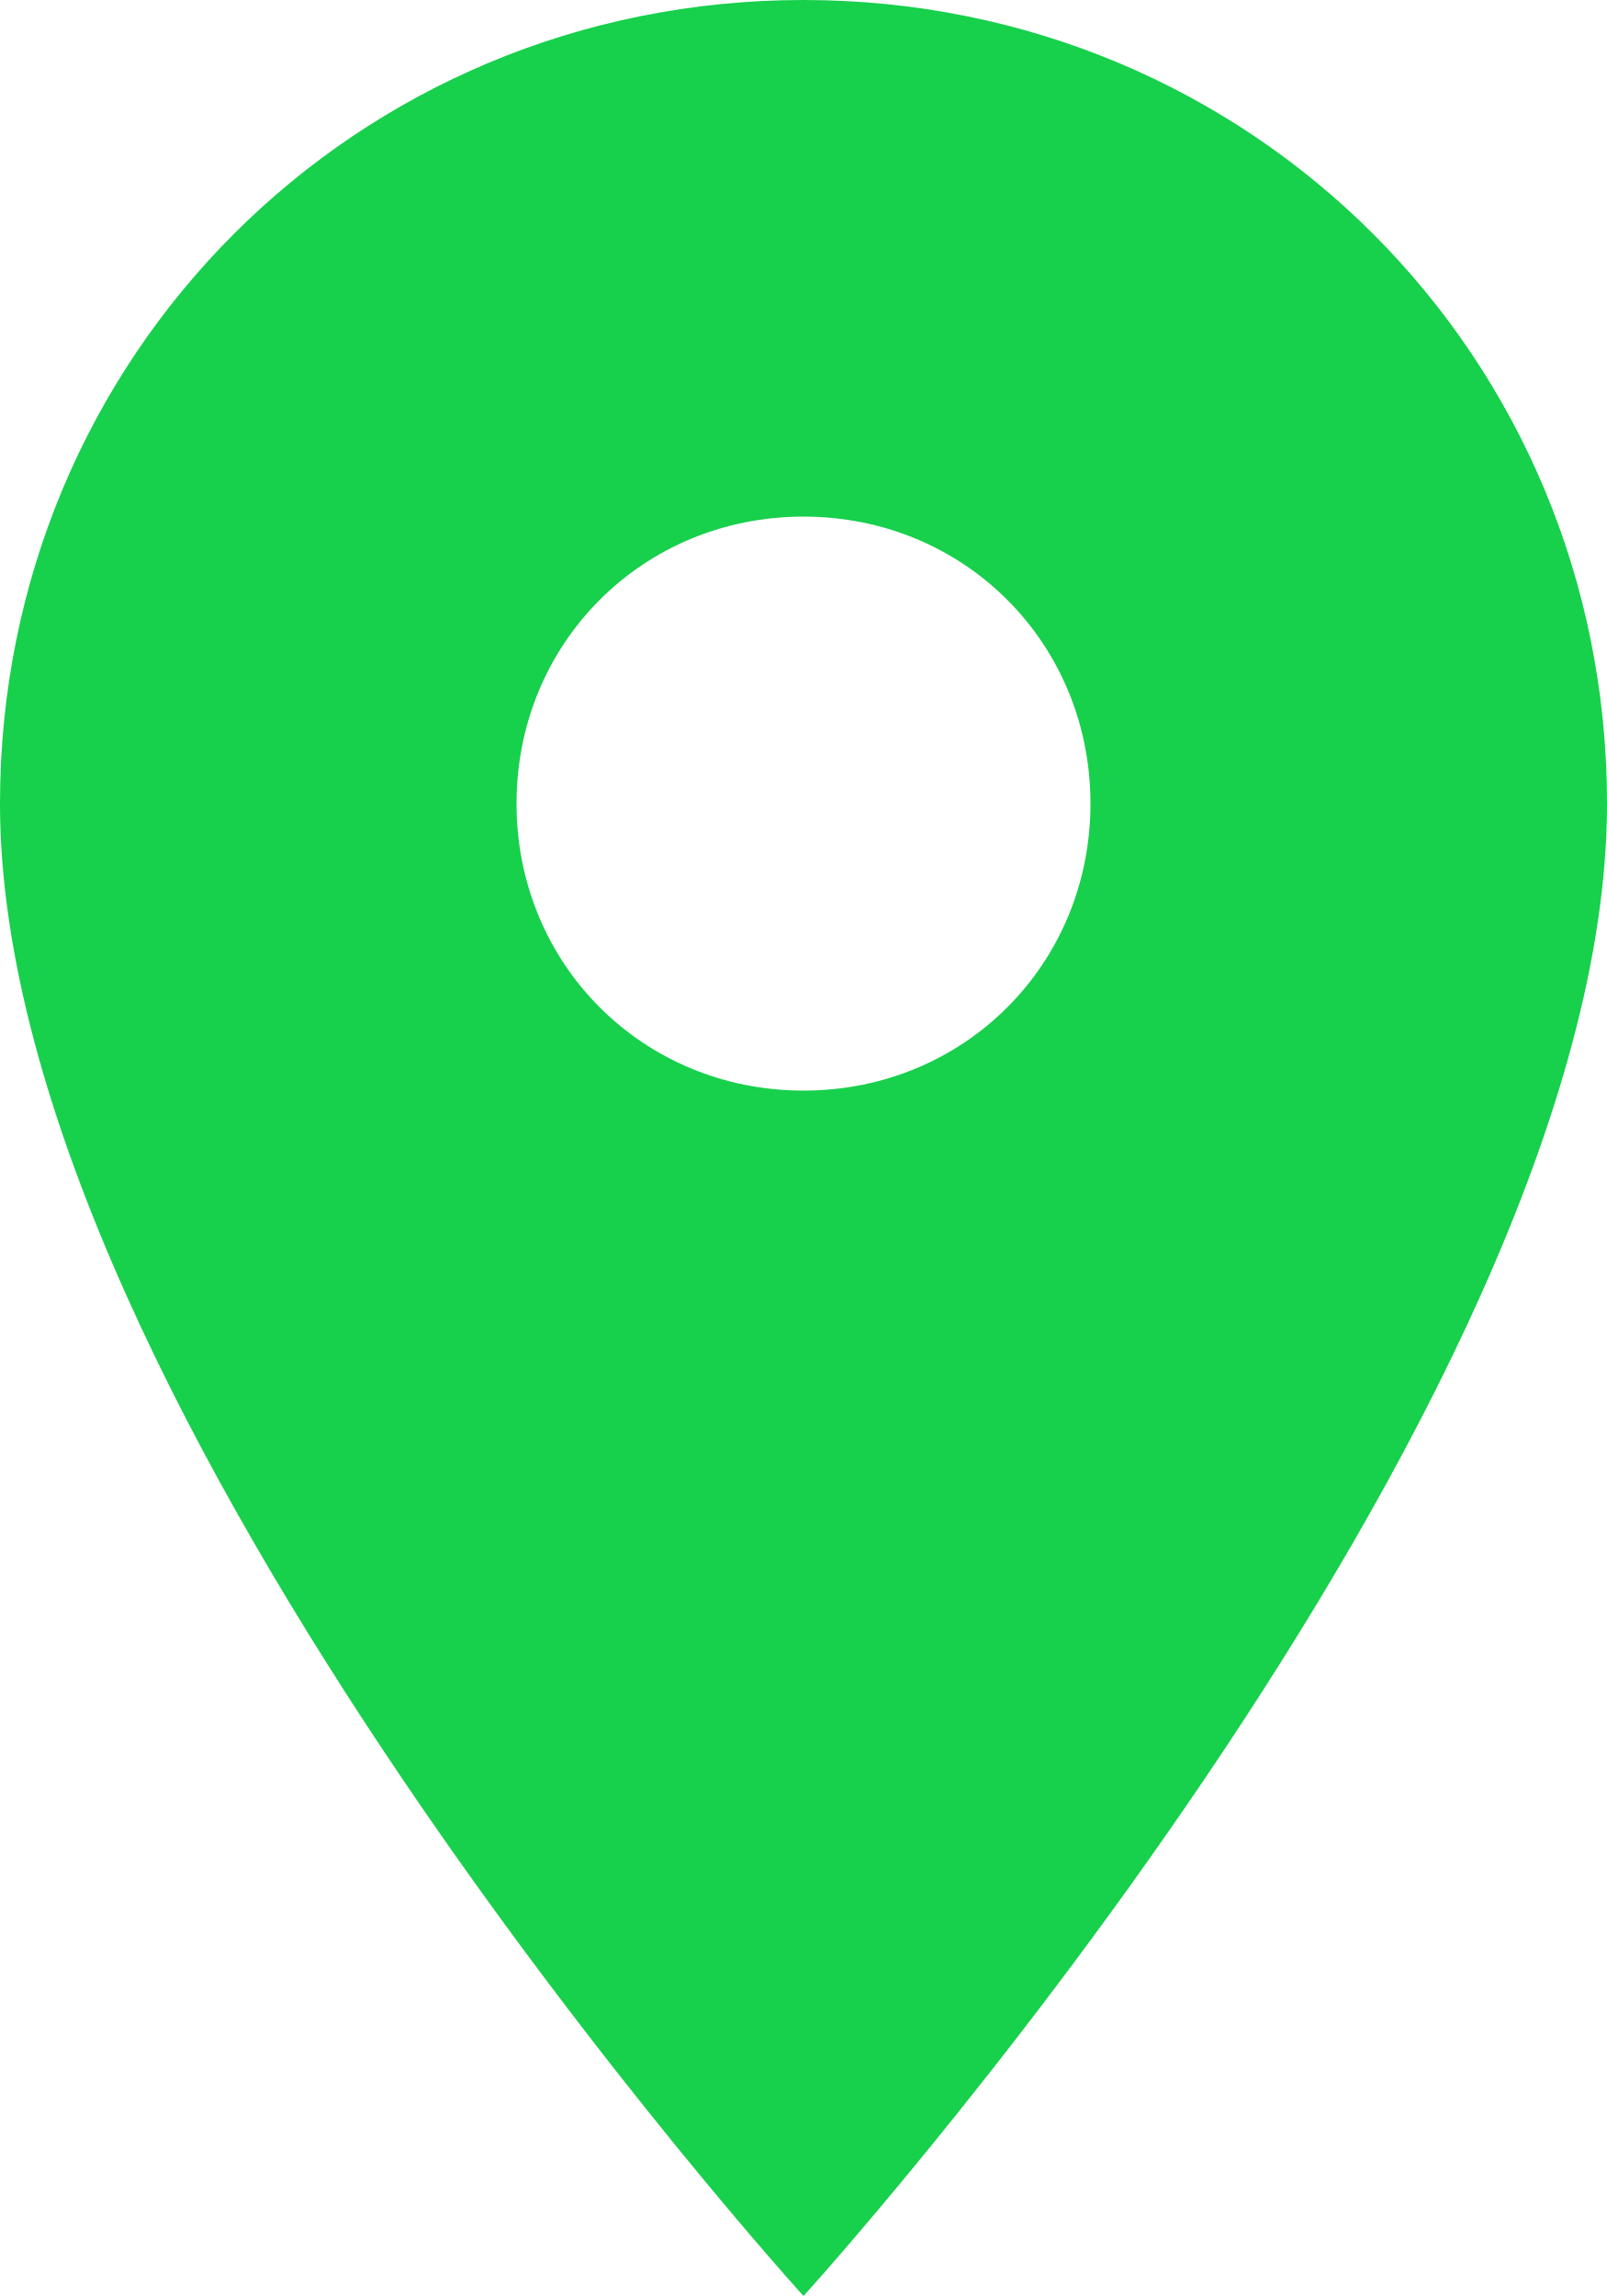
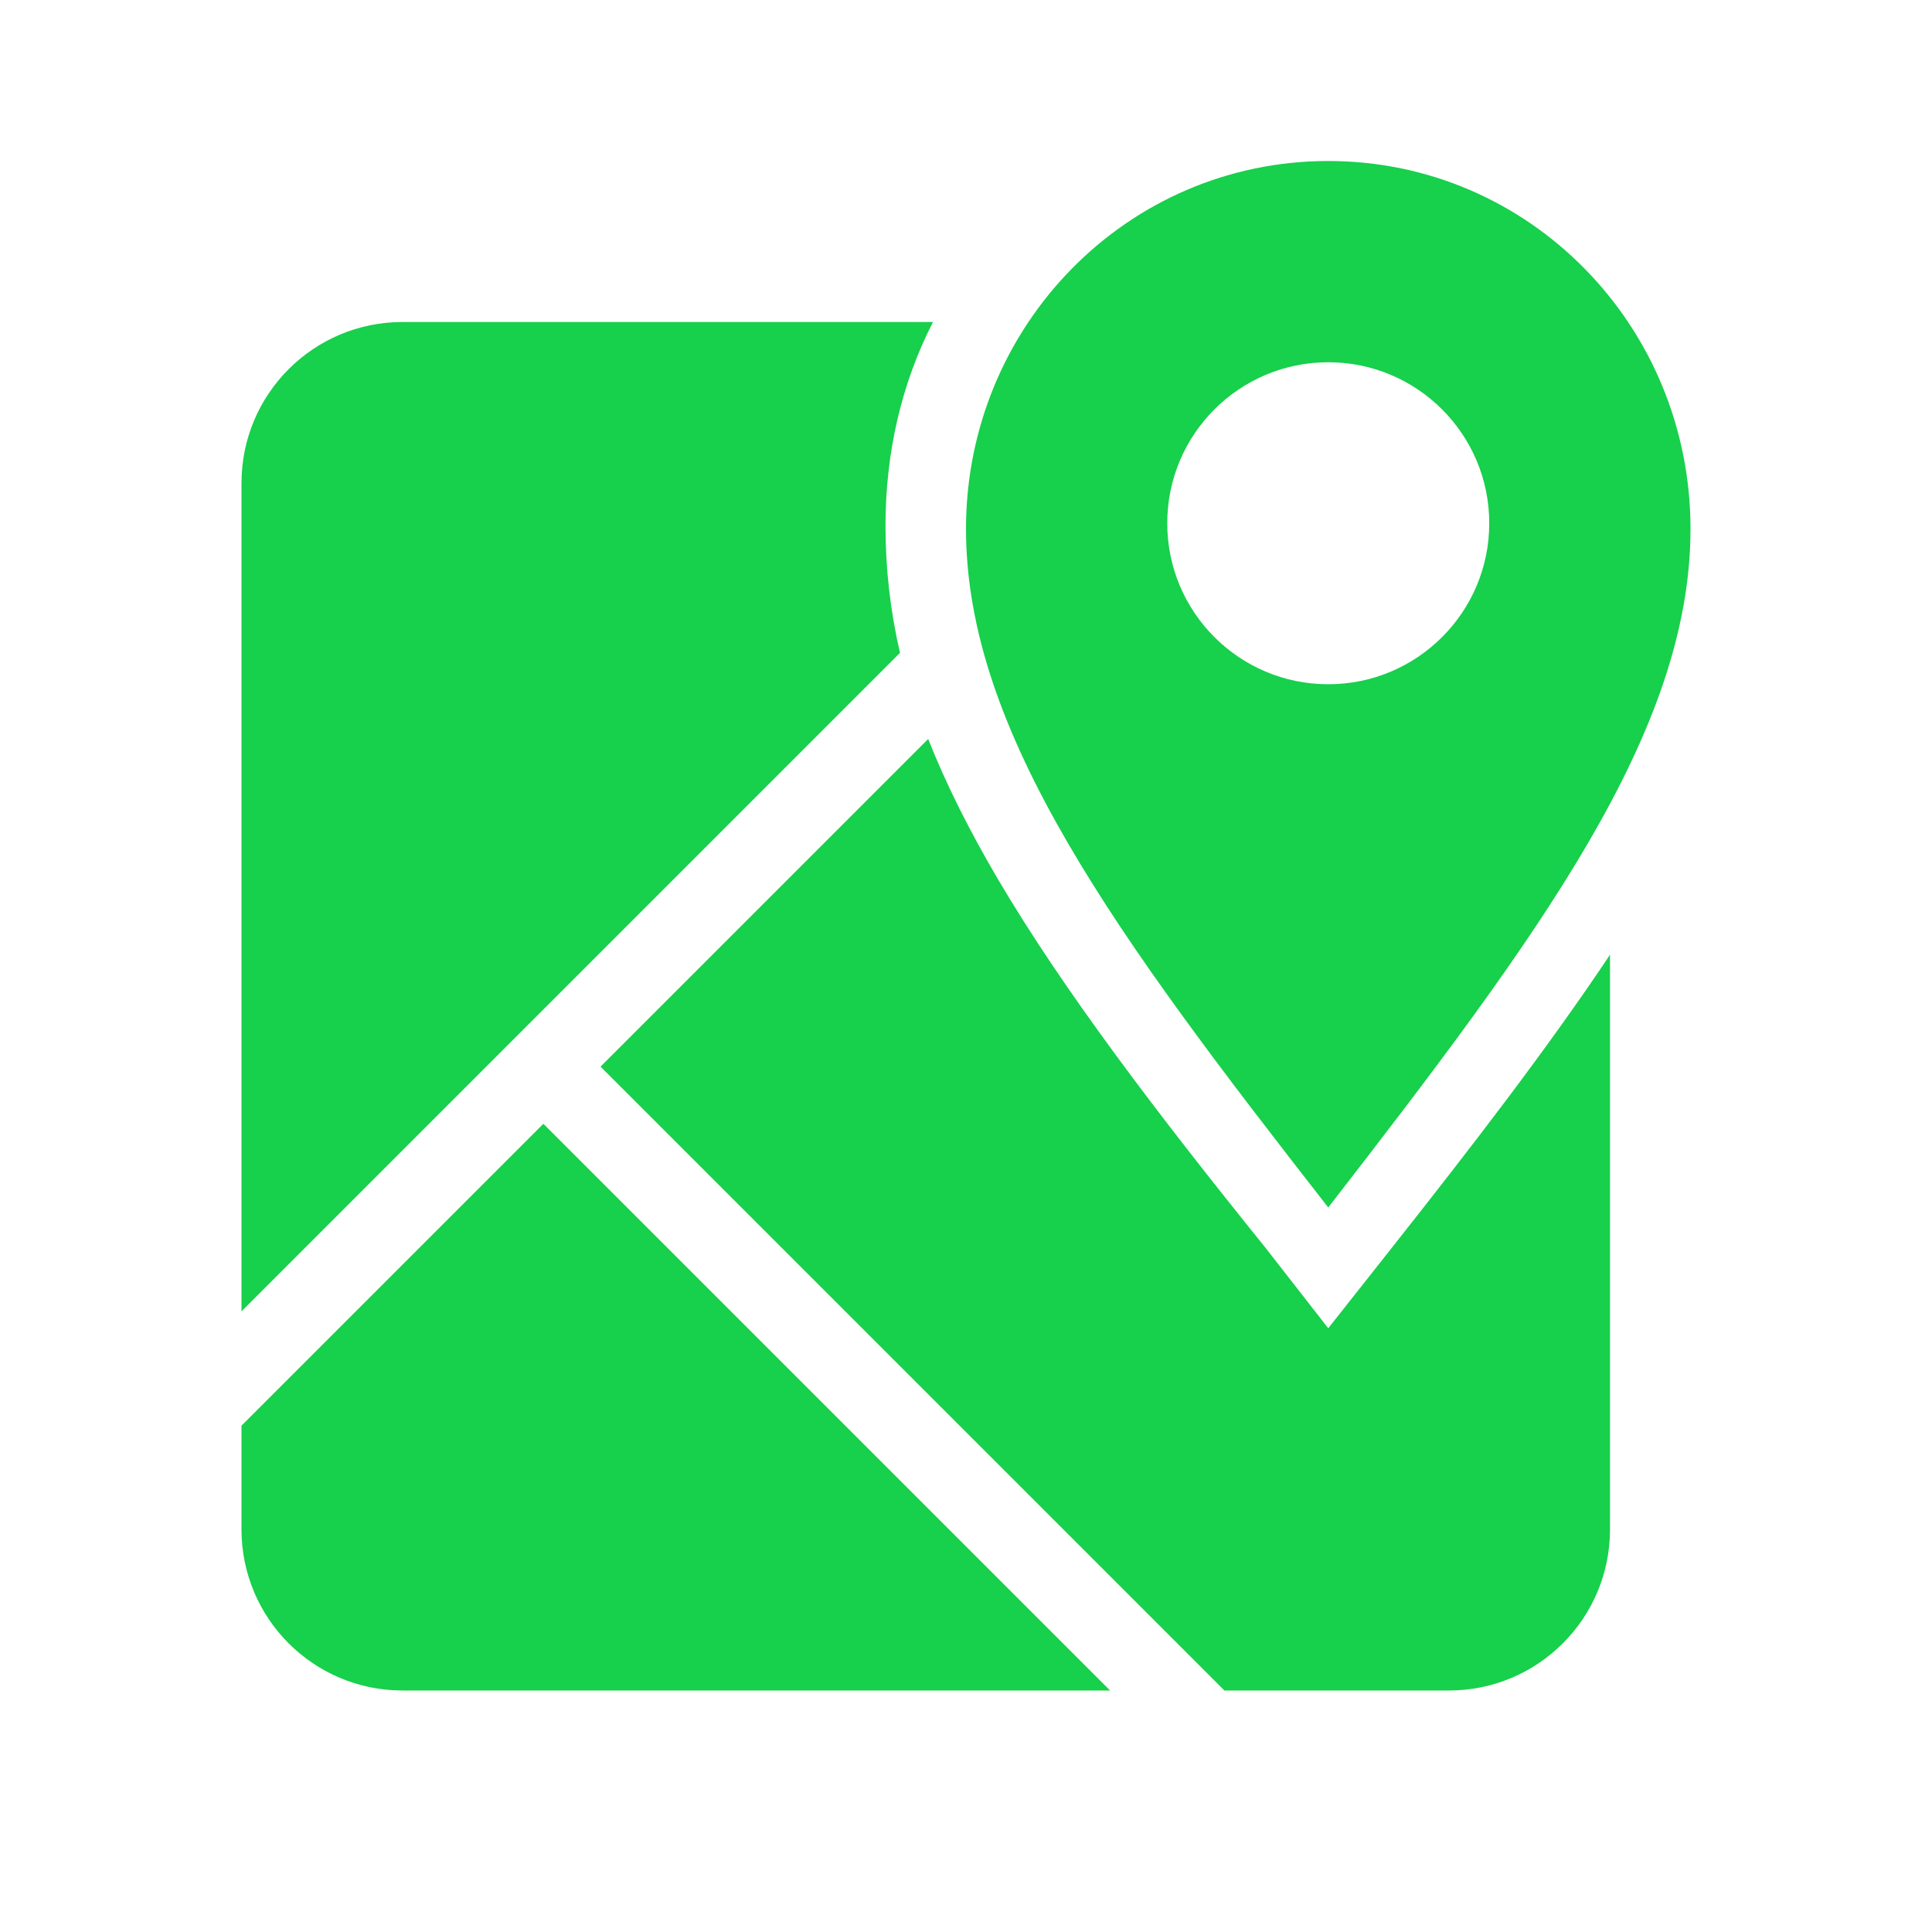
- <svg xmlns="http://www.w3.org/2000/svg" width="14" height="20" viewBox="0 0 14 20">
-   <g fill="none">
-     <g transform="translate(-254 -126)translate(249 124)">
-       <polygon points="0 0 24 0 24 24 0 24" />
-       <path d="M12 2C8.1 2 5 5.1 5 9 5 14.3 12 22 12 22 12 22 19 14.3 19 9 19 5.1 15.9 2 12 2L12 2ZM12 11.5C10.6 11.5 9.5 10.4 9.5 9 9.5 7.6 10.6 6.5 12 6.5 13.4 6.5 14.5 7.6 14.5 9 14.5 10.4 13.4 11.5 12 11.5L12 11.5Z" fill="#17d04b" />
-     </g>
-   </g>
+ <svg xmlns="http://www.w3.org/2000/svg" version="1.1" width="24" height="24" viewBox="0 0 24 24">
+   <path fill="#17D04B" d="M5,4A2,2 0 0,0 3,6V16.29L11.18,8.11C11.06,7.59 11,7.07 11,6.53C11,5.62 11.2,4.76 11.59,4H5M18,21A2,2 0 0,0 20,19V11.86C19.24,13 18.31,14.21 17.29,15.5L16.5,16.5L15.72,15.5C14.39,13.85 13.22,12.32 12.39,10.91C12.05,10.33 11.76,9.76 11.53,9.18L7.46,13.25L15.21,21H18M3,19A2,2 0 0,0 5,21H13.79L6.75,13.96L3,17.71V19M16.5,15C19.11,11.63 21,9.1 21,6.57C21,4.05 19,2 16.5,2C14,2 12,4.05 12,6.57C12,9.1 13.87,11.63 16.5,15M18.5,6.5A2,2 0 0,1 16.5,8.5A2,2 0 0,1 14.5,6.5A2,2 0 0,1 16.5,4.5A2,2 0 0,1 18.5,6.5Z" />
</svg>
